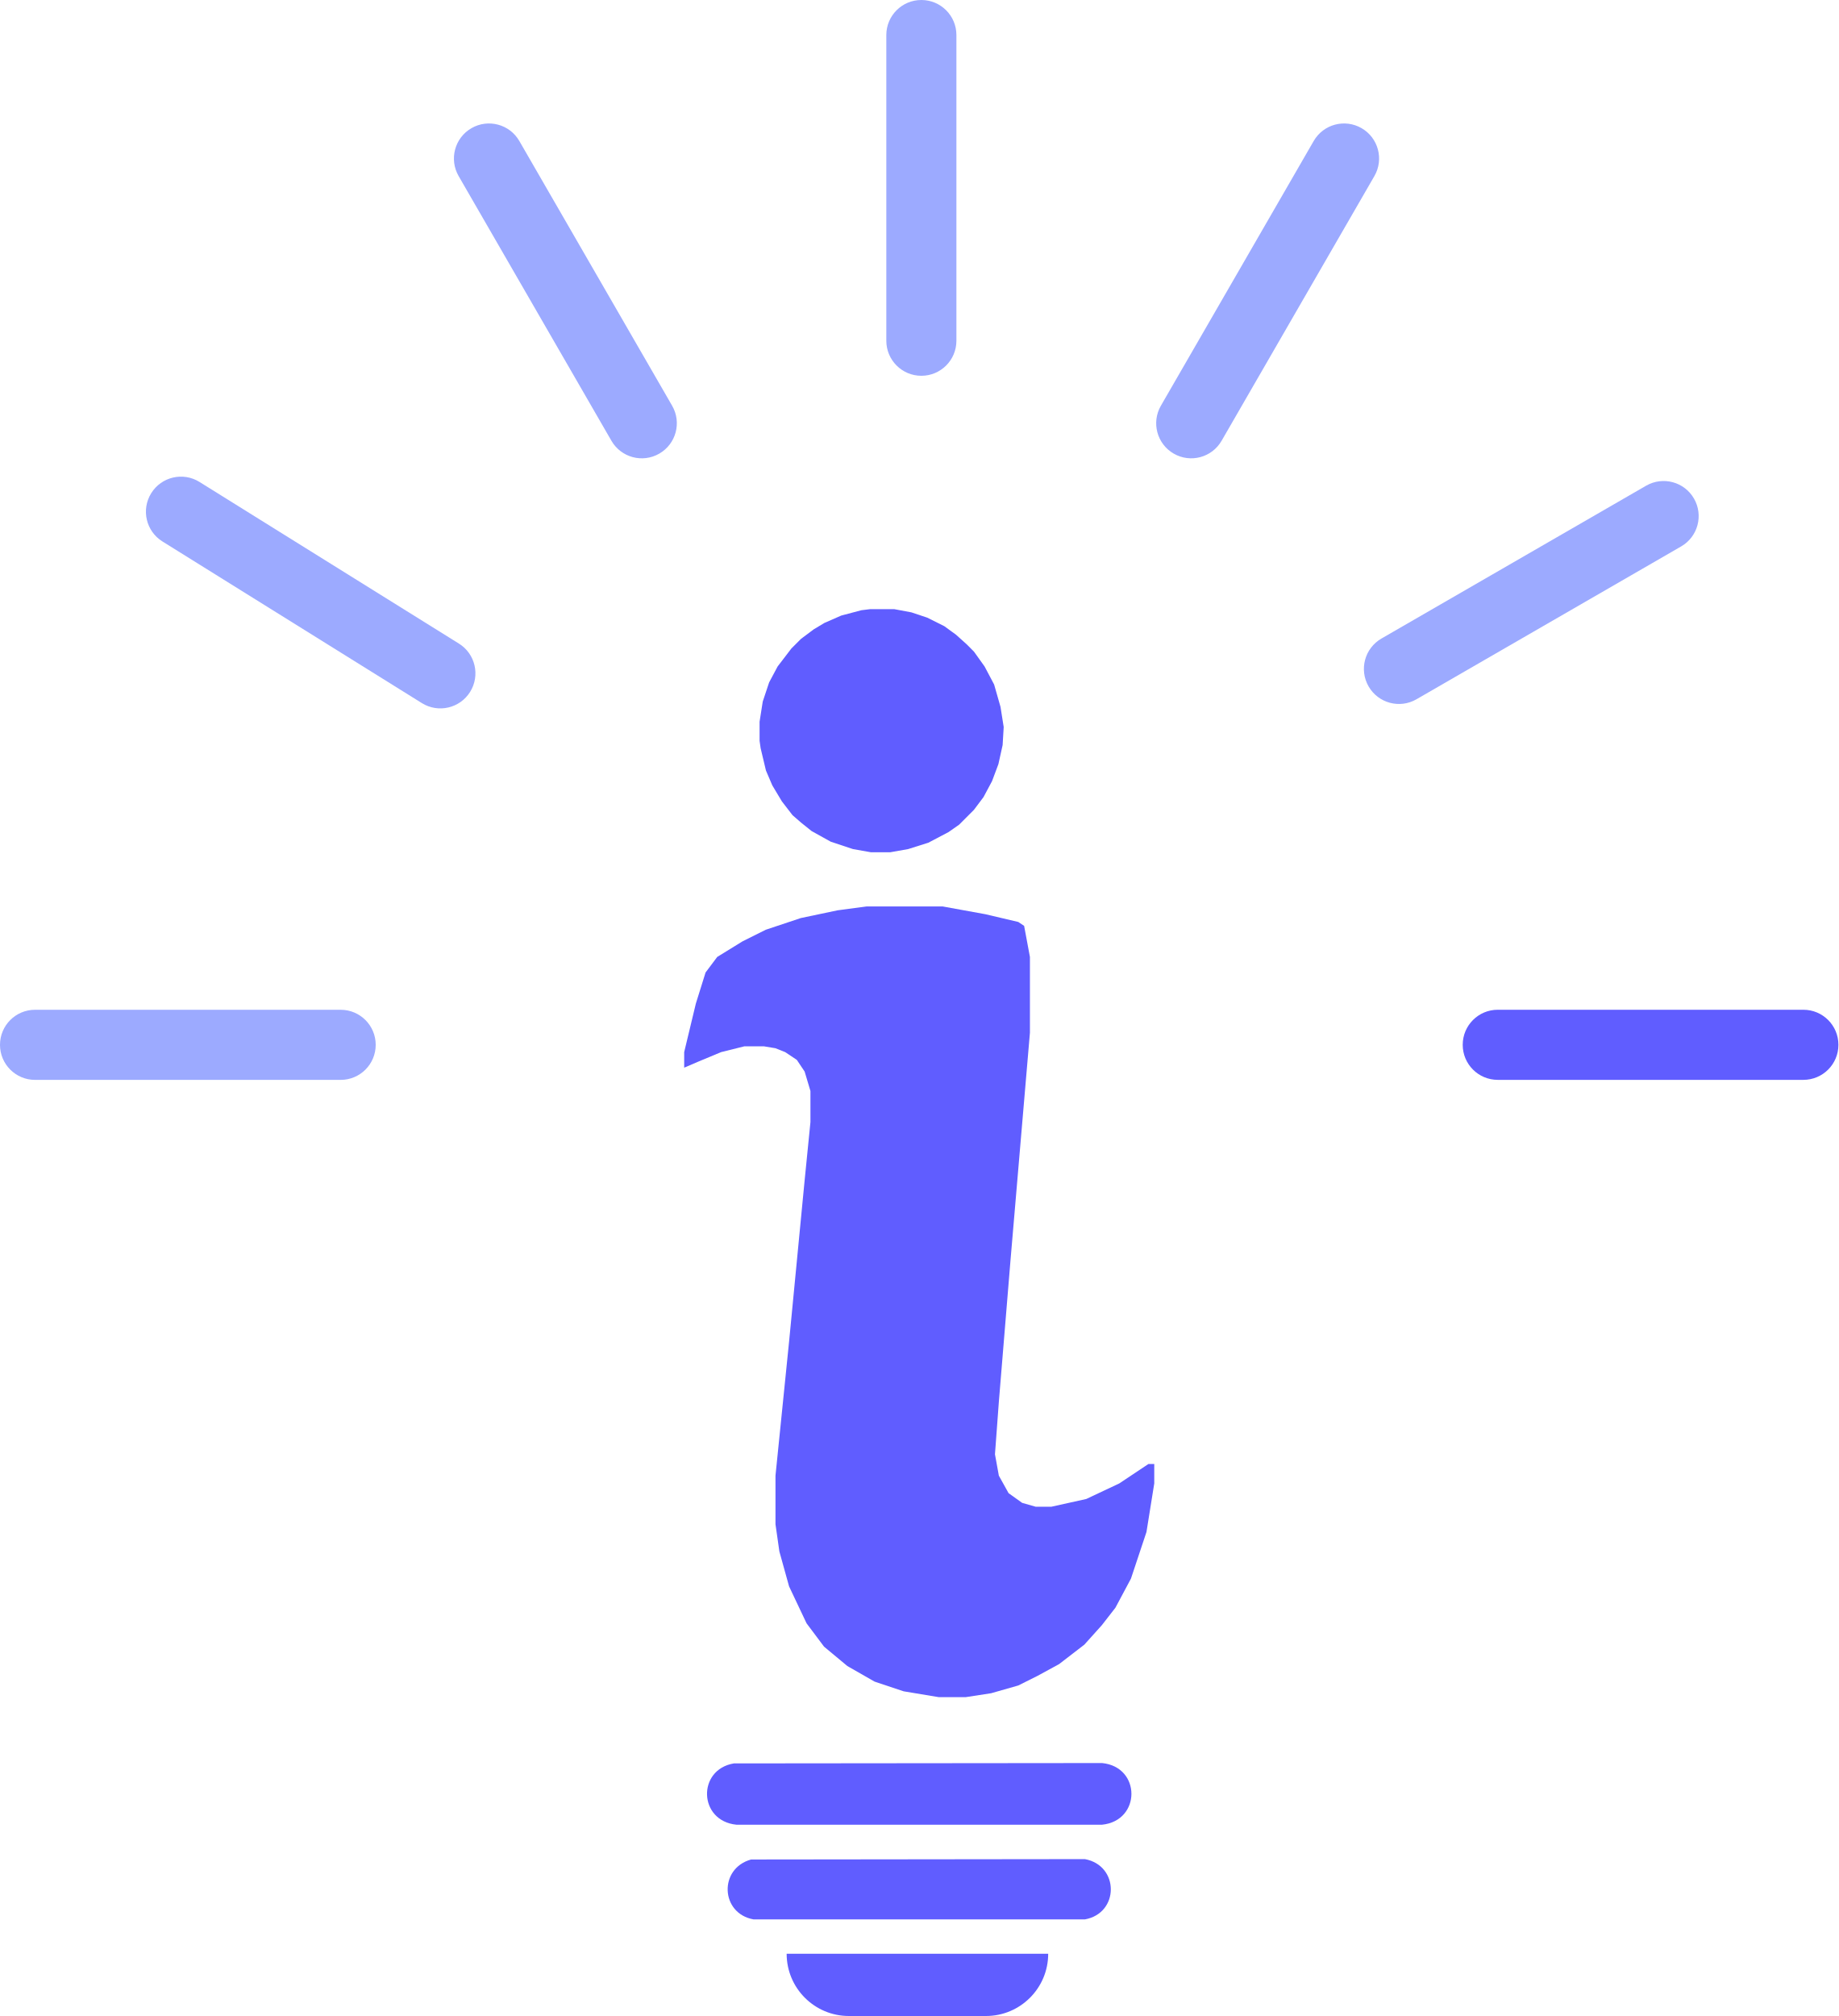
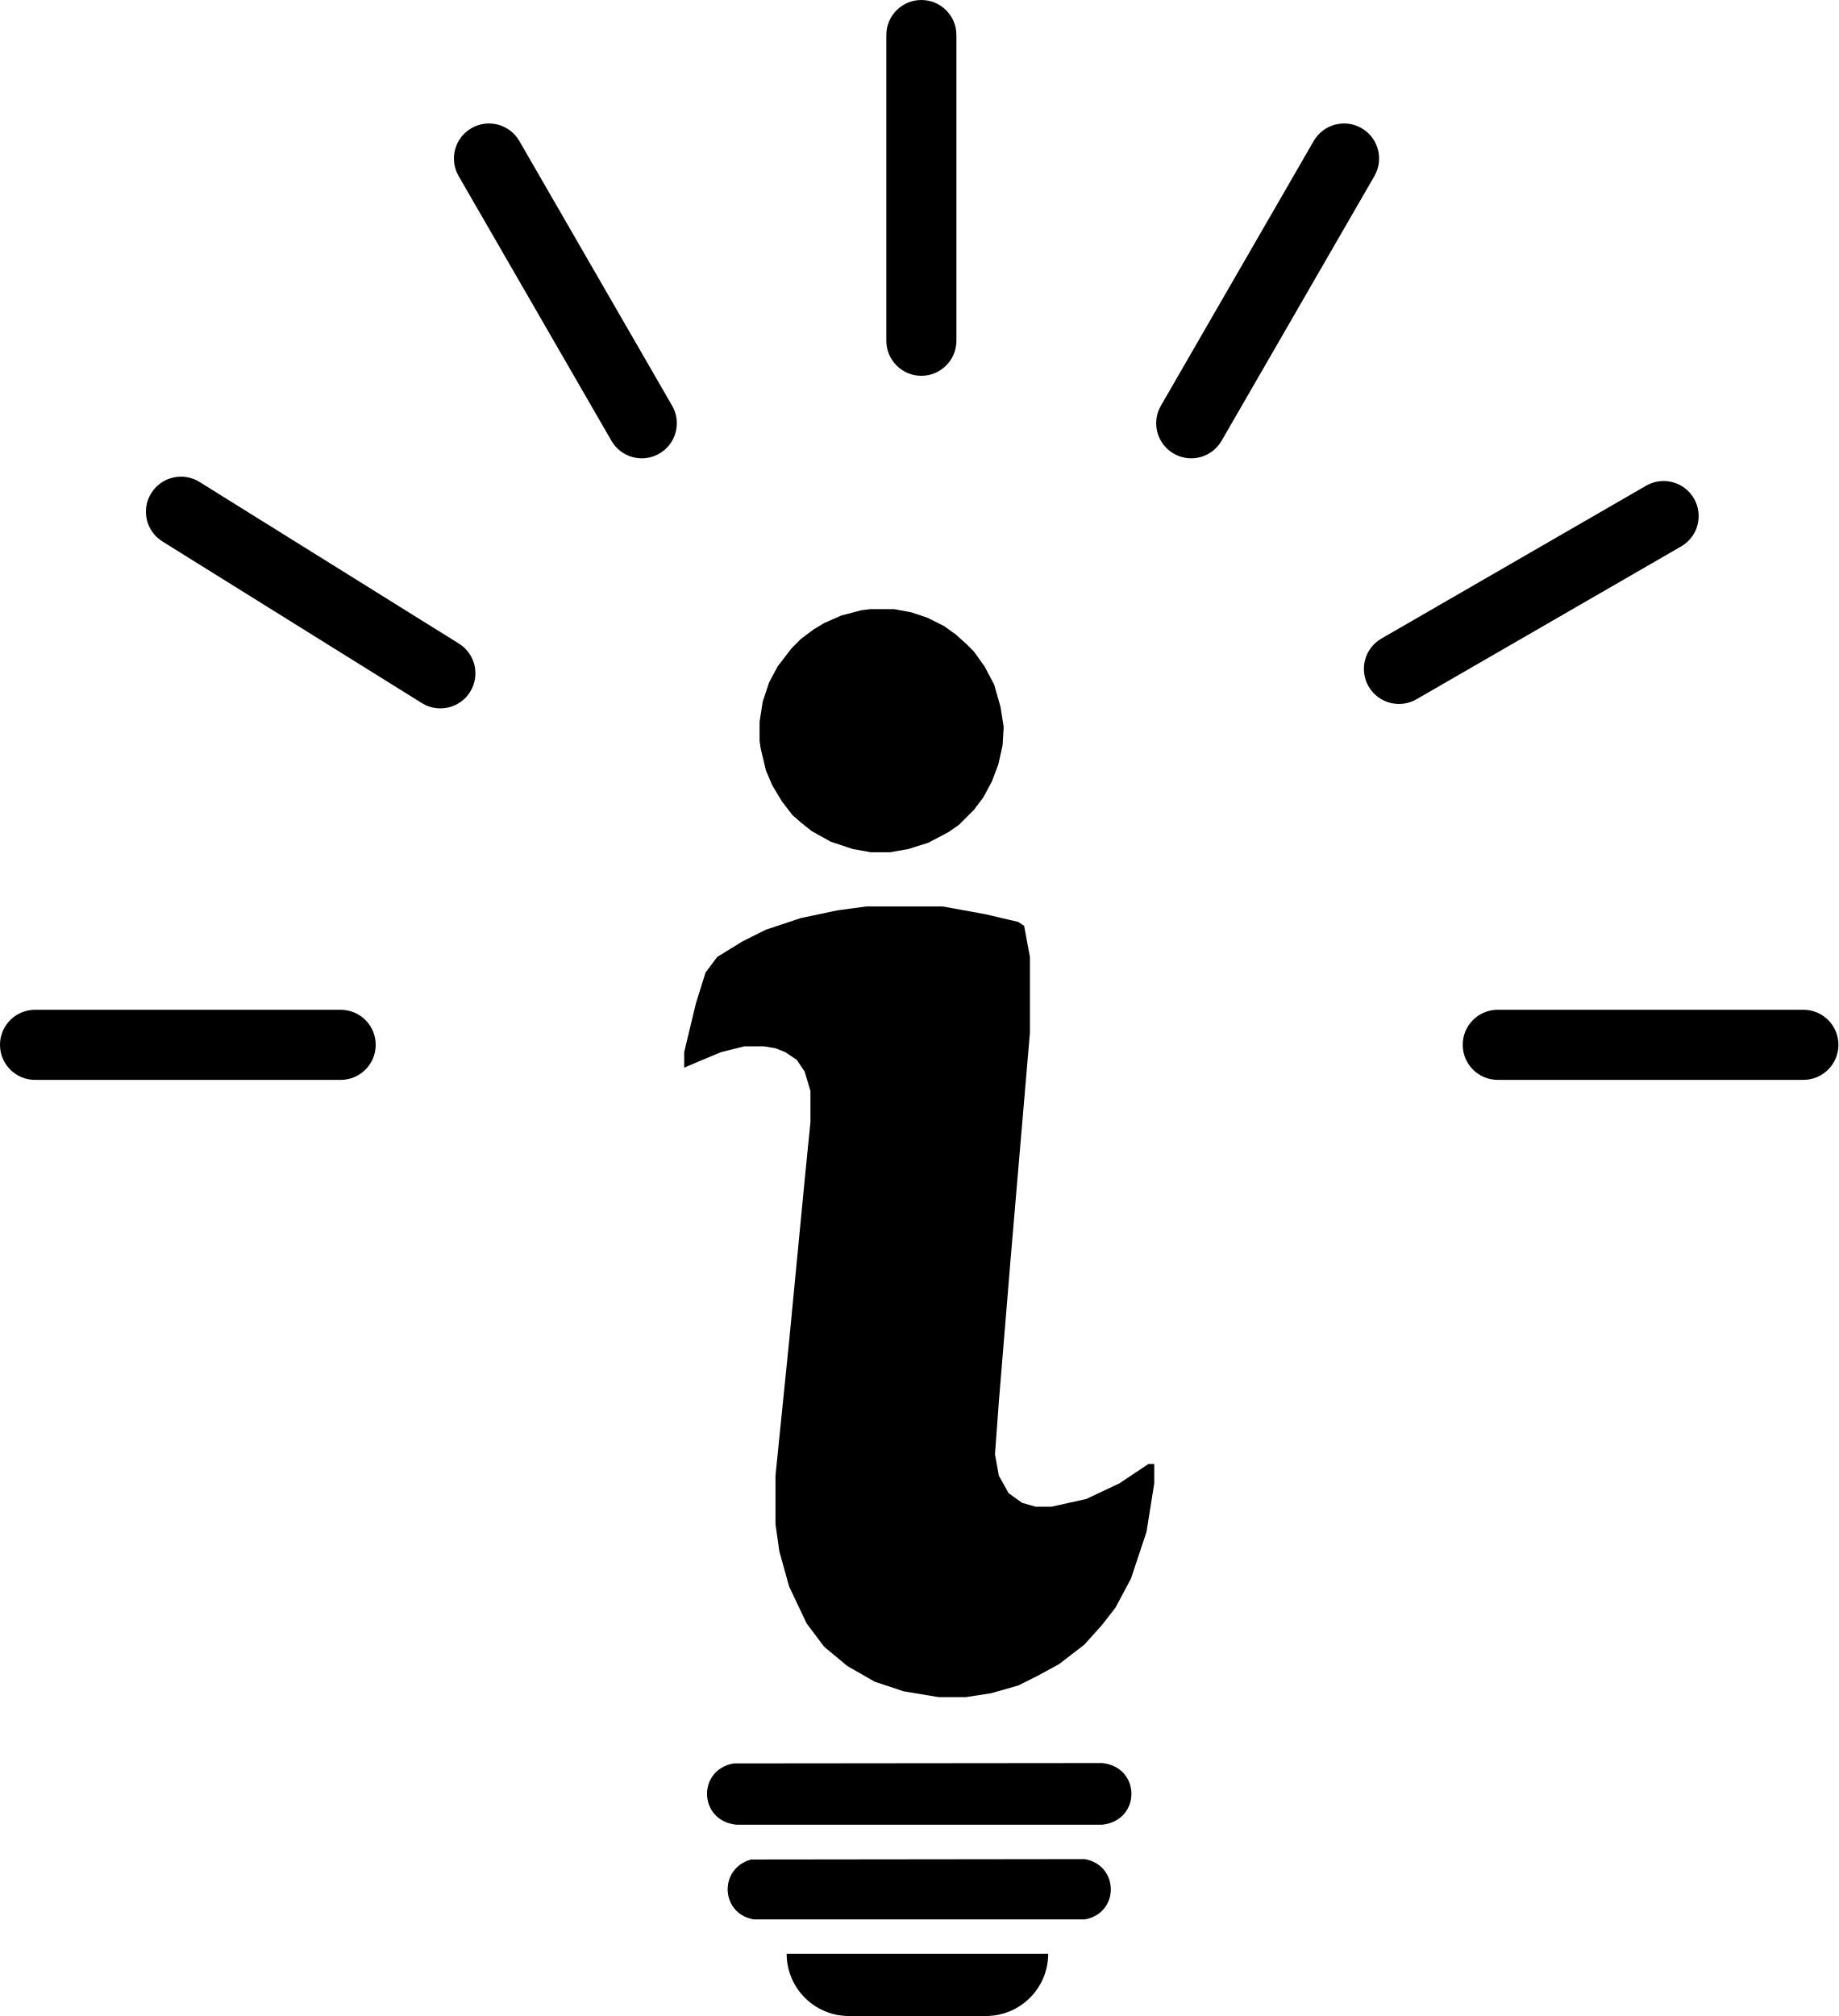
<svg xmlns="http://www.w3.org/2000/svg" version="1.1" width="724.7" height="794.52">
  <svg id="SvgjsSvg1001" data-name="Layer 1" viewBox="0 0 724.7 794.52">
-     <path fill="#605dff" d="m301.93 303.67 2.51 5.86 3.76 6.28 4.19 5.44 3.35 2.92 4.18 3.35 7.53 4.19 8.79 2.92 7.11 1.26h7.53l7.11-1.26 7.95-2.51 7.95-4.18 4.19-2.93 5.85-5.86 3.77-5.02 3.35-6.27 2.51-6.7 1.67-7.53.42-7.11-1.26-7.95-2.51-8.79-3.76-7.11-4.19-5.86-2.92-2.93-4.19-3.76-4.6-3.35-6.7-3.35-6.27-2.09-6.7-1.25h-9.62l-3.35.41-7.95 2.1-6.69 2.93-4.18 2.51-5.02 3.76-3.77 3.77-5.44 7.11-3.35 6.28-2.51 7.53-1.25 7.95v7.53l.42 2.93zm150.77 273.3-11.49 7.66-13.01 6.13-13.79 3.06h-6.12l-5.36-1.53-5.36-3.83-3.83-6.89-1.53-8.42 1.53-20.68 4.6-55.89 7.65-89.58v-29.86l-2.29-12.26-2.3-1.53-13.02-3.06-16.84-3.06h-29.86l-11.49 1.53-14.55 3.06-13.78 4.6-9.19 4.59-9.95 6.13-4.59 6.12-3.83 12.25-4.6 19.14v6.13l5.36-2.3 9.19-3.83 9.19-2.29h7.66l4.59.76 3.83 1.53 4.59 3.07 3.07 4.59 2.29 7.66v12.25l-2.29 22.97-6.13 63.55-5.36 52.83v19.14l1.53 10.72 3.83 13.78 6.89 14.55 6.89 9.19 9.19 7.65 10.72 6.13 11.48 3.83 13.79 2.29h10.72l9.95-1.53 10.72-3.06 7.66-3.83 8.42-4.59 9.95-7.66 6.89-7.66 5.36-6.89 6.13-11.48 6.12-18.38 3.07-19.14v-7.66zm-163.42 118 145.15-.14c15.44 1.53 15.41 22.74 0 24.3H290.28c-15.01-1.52-15.51-21.75-.99-24.16Zm6.78 37.87 131.61-.15c13.63 2.55 13.59 21.32-.01 23.76h-130.6c-13.1-2.32-13.8-20.08-.99-23.61Zm14.03 37.15h103.1c0 13.55-10.98 24.53-24.53 24.53h-54.04c-13.55 0-24.53-10.98-24.53-24.53" />
-     <rect y="397.96" width="148.1" height="27.63" rx="13.81" ry="13.81" style="fill:#9caaff" />
-     <rect x="48.4" y="219.7" width="148.1" height="27.63" rx="13.81" ry="13.81" transform="rotate(31.92 122.453 233.545)" style="fill:#9caaff" />
-     <rect x="148.82" y="100.83" width="148.1" height="27.63" rx="13.81" ry="13.81" transform="rotate(60 222.871 114.644)" style="fill:#9caaff" />
-     <rect x="289.15" y="60.24" width="148.1" height="27.63" rx="13.81" ry="13.81" transform="rotate(90 363.2 74.05)" style="fill:#9caaff" />
-     <rect x="425.63" y="100.83" width="148.1" height="27.63" rx="13.81" ry="13.81" transform="rotate(120 499.688 114.648)" style="fill:#9caaff" />
-     <rect style="fill:#9caaff" x="529.56" y="219.7" width="148.1" height="27.63" rx="13.81" ry="13.81" transform="rotate(150 603.617 233.512)" />
-     <rect fill="#605dff" x="576.6" y="397.96" width="148.1" height="27.63" rx="13.81" ry="13.81" transform="rotate(180 650.645 411.77)" />
+     <path fill="#00000" d="m301.93 303.67 2.51 5.86 3.76 6.28 4.19 5.44 3.35 2.92 4.18 3.35 7.53 4.19 8.79 2.92 7.11 1.26h7.53l7.11-1.26 7.95-2.51 7.95-4.18 4.19-2.93 5.85-5.86 3.77-5.02 3.35-6.27 2.51-6.7 1.67-7.53.42-7.11-1.26-7.95-2.51-8.79-3.76-7.11-4.19-5.86-2.92-2.93-4.19-3.76-4.6-3.35-6.7-3.35-6.27-2.09-6.7-1.25h-9.62l-3.35.41-7.95 2.1-6.69 2.93-4.18 2.51-5.02 3.76-3.77 3.77-5.44 7.11-3.35 6.28-2.51 7.53-1.25 7.95v7.53l.42 2.93zm150.77 273.3-11.49 7.66-13.01 6.13-13.79 3.06h-6.12l-5.36-1.53-5.36-3.83-3.83-6.89-1.53-8.42 1.53-20.68 4.6-55.89 7.65-89.58v-29.86l-2.29-12.26-2.3-1.53-13.02-3.06-16.84-3.06h-29.86l-11.49 1.53-14.55 3.06-13.78 4.6-9.19 4.59-9.95 6.13-4.59 6.12-3.83 12.25-4.6 19.14v6.13l5.36-2.3 9.19-3.83 9.19-2.29h7.66l4.59.76 3.83 1.53 4.59 3.07 3.07 4.59 2.29 7.66v12.25l-2.29 22.97-6.13 63.55-5.36 52.83v19.14l1.53 10.72 3.83 13.78 6.89 14.55 6.89 9.19 9.19 7.65 10.72 6.13 11.48 3.83 13.79 2.29h10.72l9.95-1.53 10.72-3.06 7.66-3.83 8.42-4.59 9.95-7.66 6.89-7.66 5.36-6.89 6.13-11.48 6.12-18.38 3.07-19.14v-7.66zm-163.42 118 145.15-.14c15.44 1.53 15.41 22.74 0 24.3H290.28c-15.01-1.52-15.51-21.75-.99-24.16Zm6.78 37.87 131.61-.15c13.63 2.55 13.59 21.32-.01 23.76h-130.6c-13.1-2.32-13.8-20.08-.99-23.61Zm14.03 37.15h103.1c0 13.55-10.98 24.53-24.53 24.53h-54.04c-13.55 0-24.53-10.98-24.53-24.53" />
+     <rect y="397.96" width="148.1" height="27.63" rx="13.81" ry="13.81" style="fill:#00000" />
+     <rect x="48.4" y="219.7" width="148.1" height="27.63" rx="13.81" ry="13.81" transform="rotate(31.92 122.453 233.545)" style="fill:#00000" />
+     <rect x="148.82" y="100.83" width="148.1" height="27.63" rx="13.81" ry="13.81" transform="rotate(60 222.871 114.644)" style="fill:#00000" />
+     <rect x="289.15" y="60.24" width="148.1" height="27.63" rx="13.81" ry="13.81" transform="rotate(90 363.2 74.05)" style="fill:#00000" />
+     <rect x="425.63" y="100.83" width="148.1" height="27.63" rx="13.81" ry="13.81" transform="rotate(120 499.688 114.648)" style="fill:#00000" />
+     <rect style="fill:#00000" x="529.56" y="219.7" width="148.1" height="27.63" rx="13.81" ry="13.81" transform="rotate(150 603.617 233.512)" />
+     <rect fill="#00000" x="576.6" y="397.96" width="148.1" height="27.63" rx="13.81" ry="13.81" transform="rotate(180 650.645 411.77)" />
  </svg>
  <style>@media (prefers-color-scheme: light) { :root { filter: none; } }
        @media (prefers-color-scheme: dark) { :root { filter: none; } }
    </style>
</svg>
